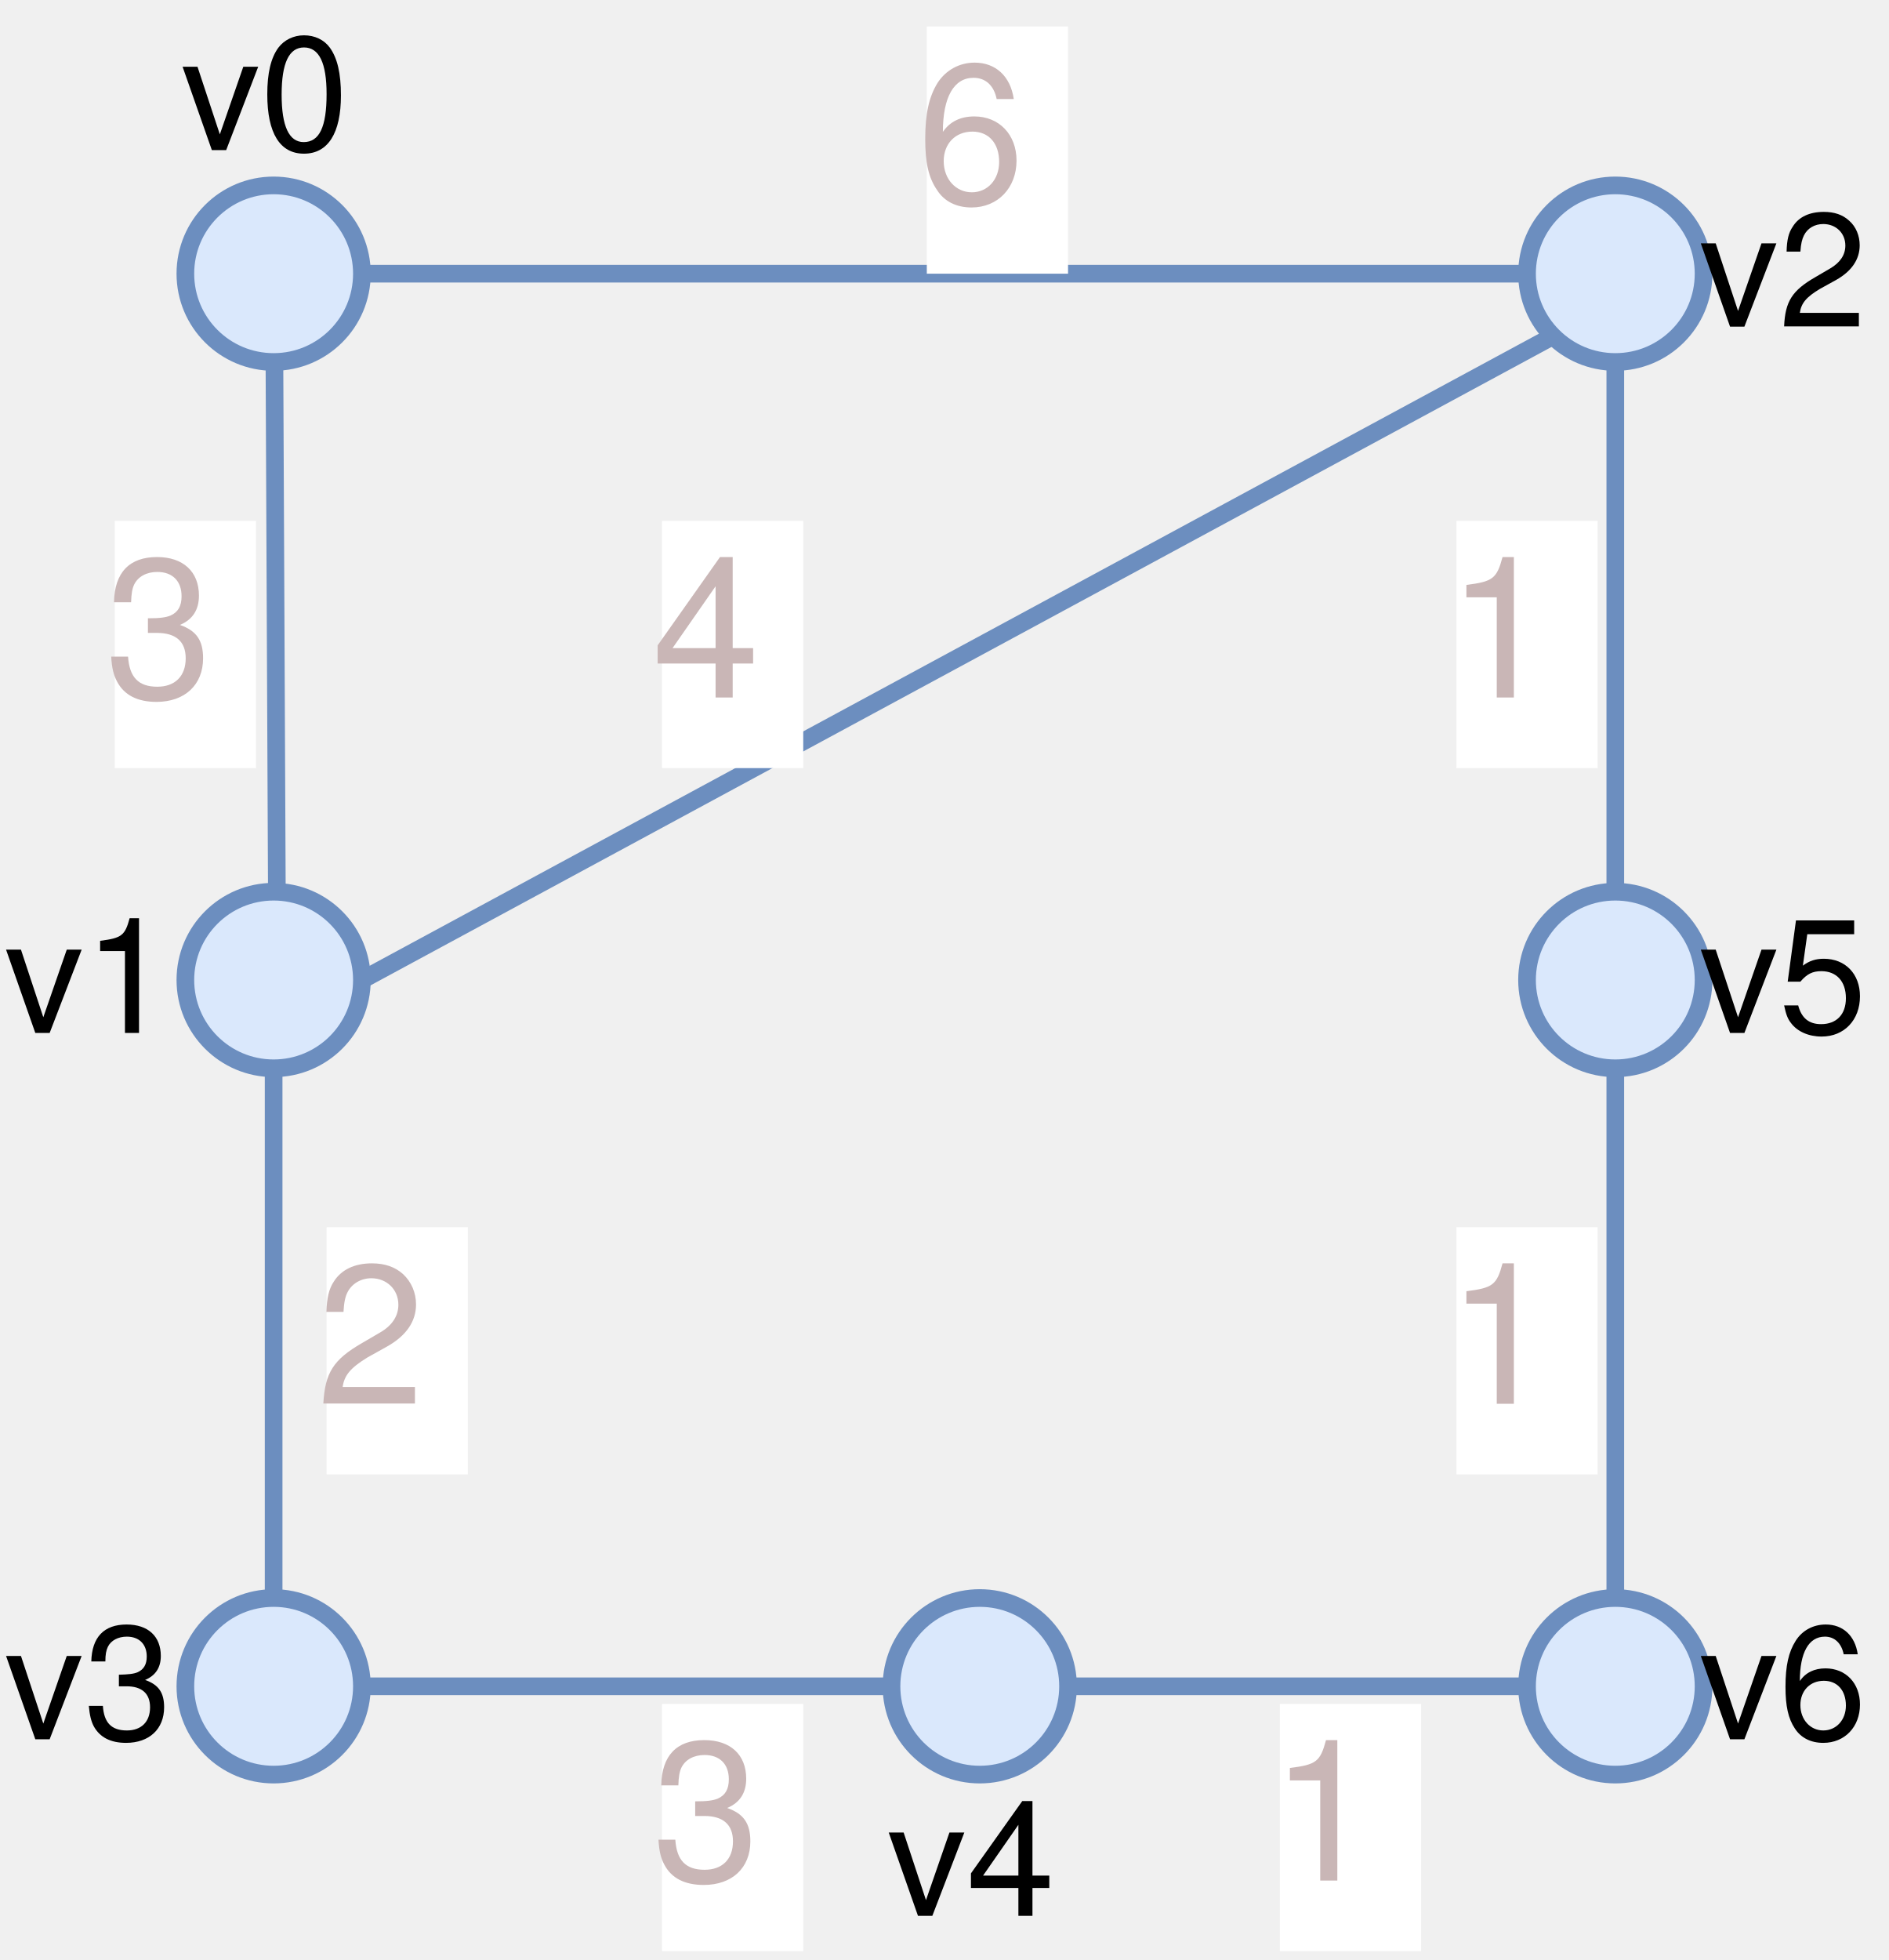
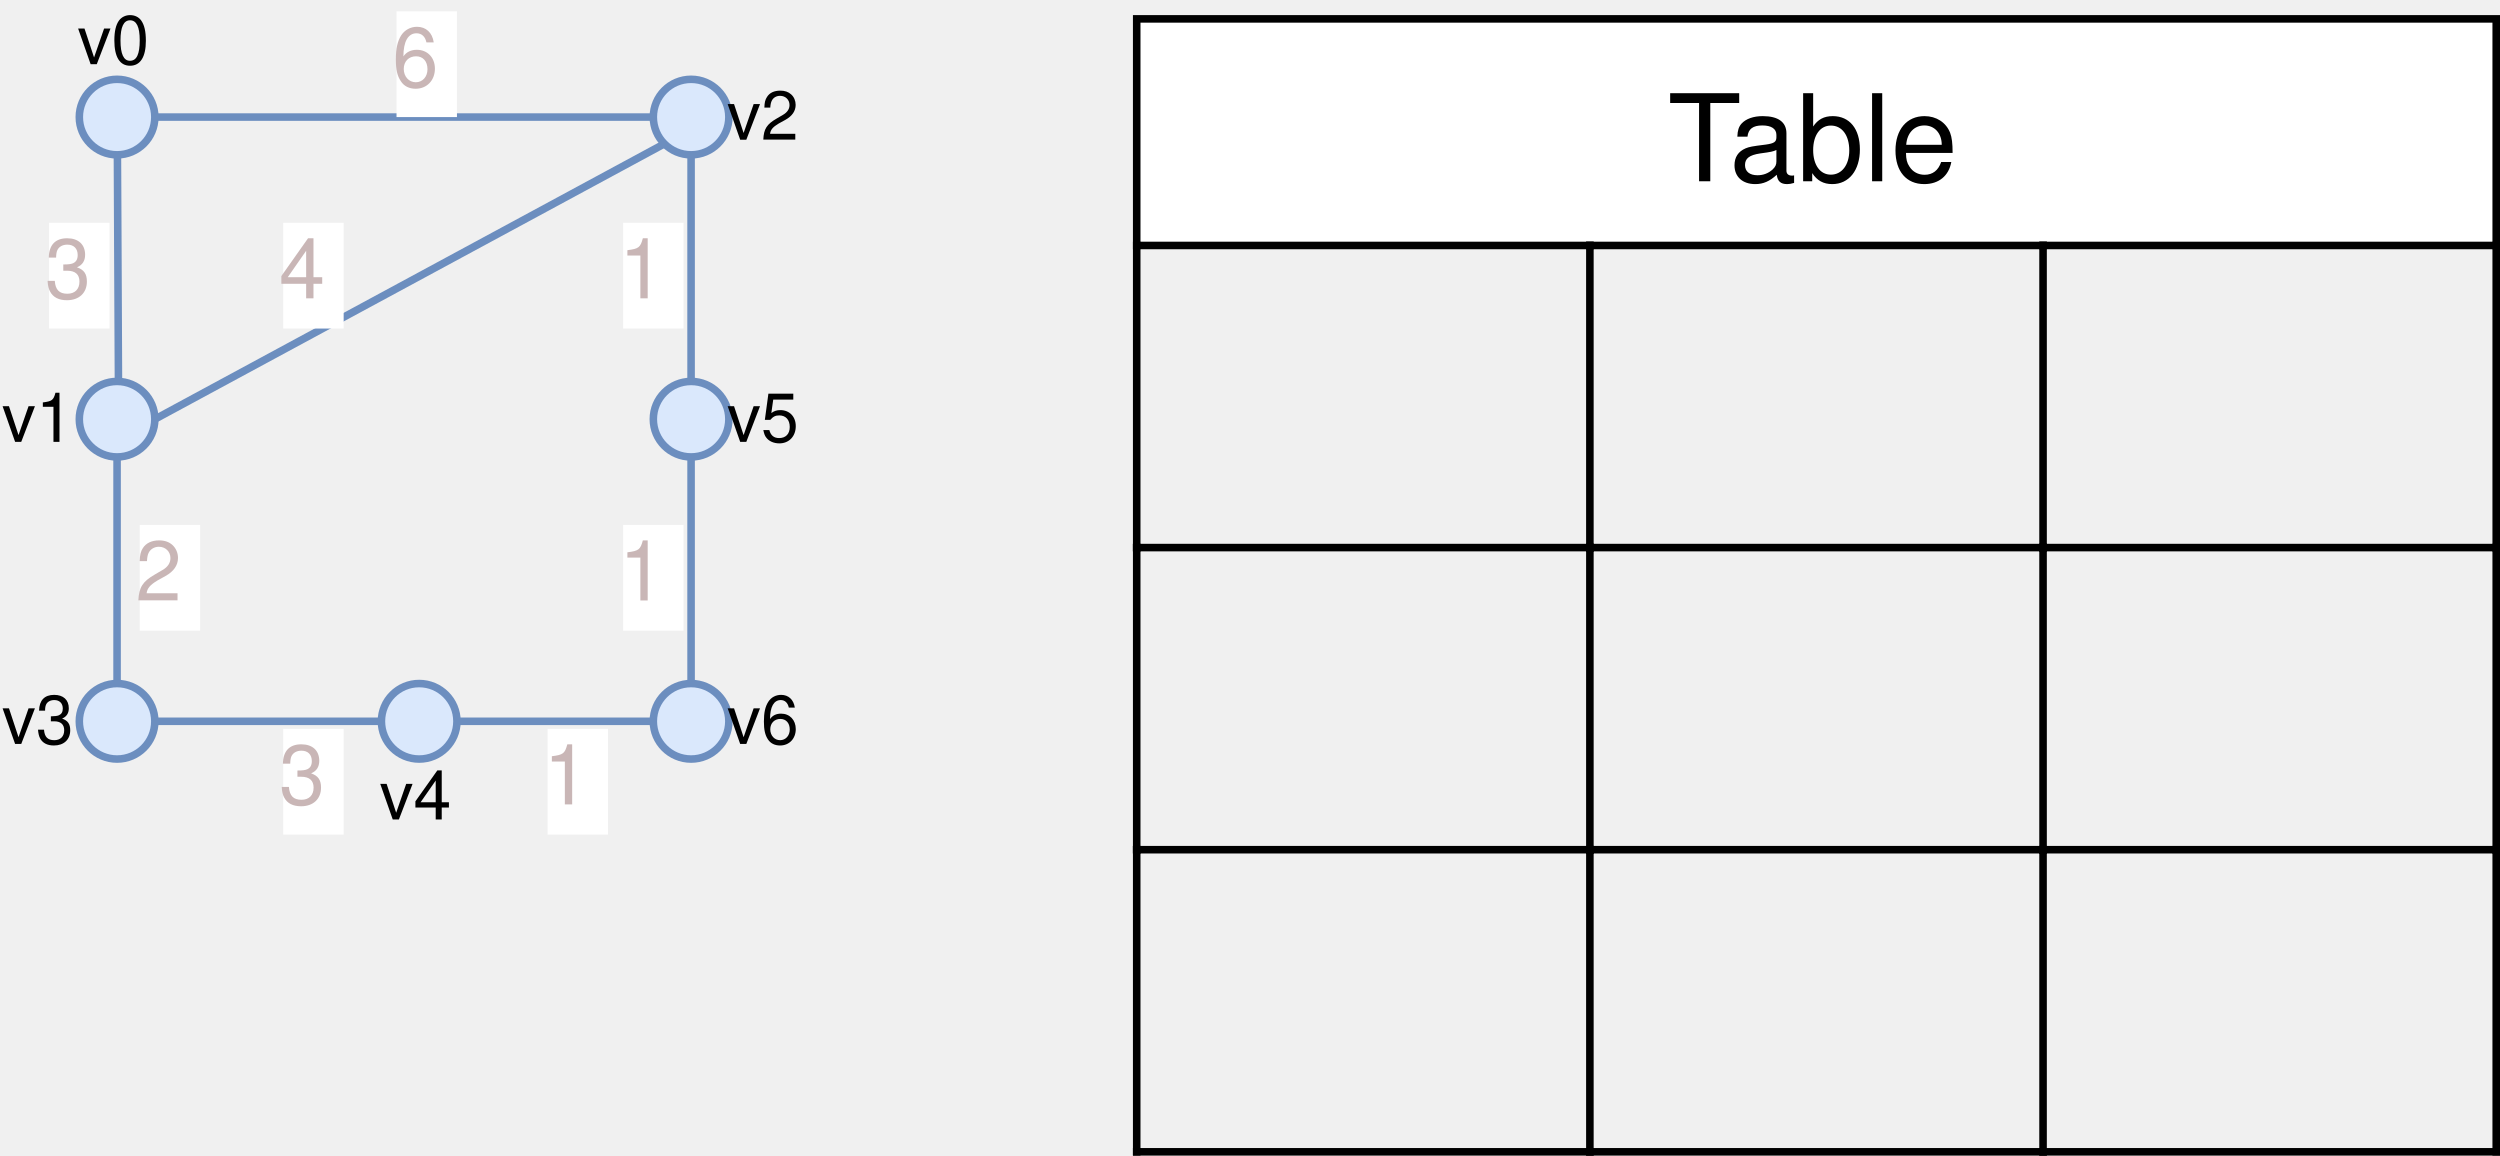
- <svg xmlns="http://www.w3.org/2000/svg" host="65bd71144e" style="background: transparent; background-color: transparent;" version="1.1" width="107px" height="111px" viewBox="-0.5 -0.5 107 111" content="&lt;mxfile&gt;&lt;diagram id=&quot;vIGzpPD2-JUjDVHE1ejY&quot; name=&quot;第 1 页&quot;&gt;7Vtdb5swFP01kbaHVZhvHpv062VSpT5se3TBSVAdHDmEJvv1s4MdIE4ymoKhEa3U4msb7HPP9bEvyciaLDaPFC7nP0mE8Mg0os3IuhuZpud47C83bHOD5Tu5YUbjKDeBwvAS/0XCaAjrOo7QqtIwJQSn8bJqDEmSoDCt2CCl5F00E7ebElx96hLOkGJ4CSFWrb/iKJ3nVt/0CvsTimdz+WTgBnnNAsrG4tGrOYzIe8lk3Y+sCSUkza8WmwnCHDuJS97v4UTtfmAUJWmtDraZd8kgXovZiZGlWzldFLHZi2JCEvZvzMa95EWBMKHMRsk6iRC/MWAltInT3+zauHFE6Q8vieu7TbmwlYUkpVvRCQTSsOt3AxxfGorOu5LsvUopeUMTgvlo2LgtN/TR65TVQBzPEj5a1gHxoWaIpjHz562oWMRRxKc3npIkfYCLGPObPiGcId5OVAgiAiDK8lERmsI1ZniPMXxFeAzDt9kODLUBSqJbTsACSWZ5iJlPSjN6RjReoN1Id8Ypqy9NK4LIn4bMrjpb+H9F1jSUXLVtESGQzpBsZwuqcteWugqSPCLCnk+3rAFFGKZxViU+FPEz27crKMYuBMtOMc5qmXGgzLc9+44z7mo487tcKM38TLy0QSu/aVqJrs8kZoMxDaEgwBKCIQTEdqp3yAclOh1wcz+KmnS1a9AVYyY96CyfPow25xvanEVR1DpGBQxLFN8LaZLCOS+rktFEMDs9CuavHrLgYoH7ZCh7XYayW2UvOORlk7Hsat3sgLNsvS7pKdSmDpPb4Gugia/Au3GN0o9Zoa/TInu9r6ZEnk4l8nuPDjDd7oQ66D08zgkh0AGPfHYv9jHXpQw6DyWOzAaVlcGxNClDUCWw354UyHn2OJqDLqO5r0mtZnb7X2cV+GQ0W8ei2W06muvTqk7mql9bDL1hVydVMoho30VUbhWrYQf0iKiSDTjI7OUjVURUFWPjPzdqUo3bToINcqNFbtwjvG8+DVZ/Oa2TreqX3Og88DtqOiRzFIDYRFIFHUEehdhlpESbk1wvItWoEjxoCFqrQ2jVXIrdJbIfXlMwB+RHBOnbN8b4MHh1XxmabOIMHQtF/Pd7nQWnAT961TdVjk43qjkfd3BjI8dZuRTrcKOr5qbA4MZLBavqR53h6KpJm8GPDfkx0OlHNbs0+PFSP4LDY5qn0ZFqPscaHNnINkevH9W8k3pSGvxY7yVc9dShdV1V0yhDOF7oRvmptS62OWraIus0HNs9l+t8ie8eSXl0eqJrF1qtLy9cNeeRdZr0aBbbw9expk5o1TxE1unK3iy0dodvumVWsAxtp4eRVqHVmQP11NN6ZlwPsgcftmpvOWDF4utM+du14jth1v0/&lt;/diagram&gt;&lt;/mxfile&gt;">
+ <svg xmlns="http://www.w3.org/2000/svg" host="65bd71144e" style="background: transparent; background-color: transparent;" version="1.1" width="331px" height="153px" viewBox="-0.5 -0.5 331 153" content="&lt;mxfile&gt;&lt;diagram id=&quot;vIGzpPD2-JUjDVHE1ejY&quot; name=&quot;第 1 页&quot;&gt;7Vzbbts4EP2aAN2HDSzrYuuxzqV56AJFU2DbR1qiLSK0aND0rV+/pERaF8qu7EiU41UbIOaIlMgzZzjDGTl39sNi94WCZfQPCSG+Gw7C3Z39eDccWoORy38JyT6V2I6fCuYUhbJTJnhFv6EaKaVrFMJVoSMjBDO0LAoDEscwYAUZoJRsZTd5uxnBxacuwRxqgtcAYF36LwpZlEody87kLxDNI/lkdywvLIDqK5+8ikBItjmR/XRnP1BCWPppsXuAWGCnYEnHPR+5epgXhTGrNcAZpkM2AK/l4uTM2F6tFoZ88bIZk5j/mvB5L0VTAkwol1GyjkMobmzxFtwh9pN/Hty7svVLtOTnx12+sVeNmNG9HGT5SpCMu7fcsRJkg5OWGr1ilLzBB4LFbPi8bS8Yw+mMXwEYzWMxWz4AiqluIGWIq/OzvLBAYSiWN5mRmD2DBcLipi8Qb6DoJy9IHlqWbKtHhXAG1pjjPcFgCvEEBG/zBAy9A4zDz4J/GZJc8oy4TnIr+gYpWsBkpolwxq/nlhUCOJ4FXK4rW+p/RdY0UFR1HGkggM6h6ueMUqFQbW6oJMkXSPjz6Z53oBADhjZF3gNpPvNDv4xi/INk2THG2S0zzsrz7cC+asbdDGd+5hu5lZ+wlzZoNW6aVnLoN4L4ZIYD5UFs6UCk/3Dc4h3SSclBJW4eZlGTrk4NumLMPQ88yaez0RZ8g7uTKMqr7qAAhi2b28wzKb8Z5ZySkr3PmN0rMuaPbrLWxQ7unaY86tKUvSJ7rTIvm7Rlz2iwY51k6225nszb1GFyG3z1DfHVGt17g9y/YYG+bovsHX00TzQy6YnGV4+ONfS6c9T+1cPjHnEEJuBRz76KOOa2PIPJQ4mrkkF5z+DahjyDXyTwuD1XoNZ5xdbsd2nN15rUaiba/zi7wDut2a6yZq9pa65PqzqZq+sKMcyaXZ1USe9Er92JqlCxaHaWGSeqZQNKmb10ppoT1Z3x4A83atIbt50E692NEXfjVfC++TRY/e20TrbqutyNyQO/q6dDNq4GEF8I09CR5NGInUdK9jnK9cxSB0WC+w1Ba3cIrZ5LcbpE9uw9BQtA/g4BffvEGR/4U2/K0eQL5+jYMBT//6qz4TSgx1GxUuWaVKOe8/F6NTZynFVbsQk1enpuyurVeKnDKurRpDl6etKm12NDevRN6lHPLvV6vFSPVvmYNjKoSD2fY/eKbCTMMatHPe+kn5R6PdYrwhVPHUb3VT2N0pvjhWpUb611EeboaYtNp+bY7rncZBHfq0h5dHqiaxdao8ULT895bDpNejSLbbkcOzQJrZ6H2HS6szcLrdNhpVtlBfPQdnoYaRVakznQkX5a3wxuB9nSy1Ymt4OxHq7/AFO+6jK4qkDGkqsCZUAVDLaAJeCwABQnX5SxkjbGYLlCSfcEuCBCOPwK9mTN1I1Uq6S0LPzKh3jeAW0N2goFHPdsNdKH4yq8y6+TXgZ4jfpkAevvosQ2iQhFvwXCqryWxz9pb9ECgxi+QBCWRBMSVhcWURxBigTMjCxlDwxnTH6cEsbIQjaoBGJQqdqQkuUPVaorV/+keS1FeTeBzp3wHw7mgyiLuo8iLHcnVtbmP6I75cF8zGcMUKJYCFZsC1eXsyLlus6LE8FjFQ+cRmhQo56oaMAXwRDA32HAQDxPrC9iCyztbBshBl+XICmdbilYprYoqtggU9AxxRMO2gwnVdyIb3cwrtbdefxINA3p0wamCrcuV5lbrbKcjrwzVSRvlqF59t0A5ouLAeOGxf3CStP7mW8sjGu8St5T4SgVSu+q3BQzarxG3zPjT8yoOl59fGrU+ApBH0Z0EUZUnYtaCyNUKNvvEKdV5t9+GOHX+BpCT4WjVLjhMMIf9sx4PzNuMozwa3yLog8juggjKjPX7cURNb4t0m8R0lxuPI44I0HZU+F/FUf0OcsGmHEDcQRvZn8VL+2e/WlB++k/&lt;/diagram&gt;&lt;/mxfile&gt;">
  <defs />
  <g>
    <g>
-       <path d="M 15 10 L 15.19 51.58" fill="none" stroke="#6c8ebf" stroke-miterlimit="10" pointer-events="stroke" style="stroke: rgb(108, 142, 191);" />
-     </g>
-     <g>
-       <path d="M 20 15 L 86 15" fill="none" stroke="#6c8ebf" stroke-miterlimit="10" pointer-events="stroke" style="stroke: rgb(108, 142, 191);" />
-     </g>
-     <g>
-       <ellipse cx="15" cy="15" rx="5" ry="5" fill="#dae8fc" stroke="#6c8ebf" pointer-events="all" style="fill: rgb(218, 232, 252); stroke: rgb(108, 142, 191);" />
-     </g>
-     <g>
-       <path d="M 20 55 L 87.46 18.54" fill="none" stroke="#6c8ebf" stroke-miterlimit="10" pointer-events="stroke" style="stroke: rgb(108, 142, 191);" />
-     </g>
-     <g>
-       <path d="M 15 60 L 15 100" fill="none" stroke="#6c8ebf" stroke-miterlimit="10" pointer-events="stroke" style="stroke: rgb(108, 142, 191);" />
-     </g>
-     <g>
-       <ellipse cx="15" cy="55" rx="5" ry="5" fill="#dae8fc" stroke="#6c8ebf" pointer-events="all" style="fill: rgb(218, 232, 252); stroke: rgb(108, 142, 191);" />
-     </g>
-     <g>
-       <ellipse cx="91" cy="15" rx="5" ry="5" fill="#dae8fc" stroke="#6c8ebf" pointer-events="all" style="fill: rgb(218, 232, 252); stroke: rgb(108, 142, 191);" />
-     </g>
-     <g>
-       <ellipse cx="15" cy="95" rx="5" ry="5" fill="#dae8fc" stroke="#6c8ebf" pointer-events="all" style="fill: rgb(218, 232, 252); stroke: rgb(108, 142, 191);" />
-     </g>
-     <g>
-       <path d="M 60 95 L 86 95" fill="none" stroke="#6c8ebf" stroke-miterlimit="10" pointer-events="stroke" style="stroke: rgb(108, 142, 191);" />
-     </g>
-     <g>
-       <ellipse cx="55" cy="95" rx="5" ry="5" fill="#dae8fc" stroke="#6c8ebf" pointer-events="all" style="fill: rgb(218, 232, 252); stroke: rgb(108, 142, 191);" />
-     </g>
-     <g>
-       <path d="M 91 90 L 91 60" fill="none" stroke="#6c8ebf" stroke-miterlimit="10" pointer-events="stroke" style="stroke: rgb(108, 142, 191);" />
-     </g>
-     <g>
-       <ellipse cx="91" cy="95" rx="5" ry="5" fill="#dae8fc" stroke="#6c8ebf" pointer-events="all" style="fill: rgb(218, 232, 252); stroke: rgb(108, 142, 191);" />
-     </g>
-     <g>
-       <path d="M 20 95 L 50 95" fill="none" stroke="#6c8ebf" stroke-miterlimit="10" pointer-events="stroke" style="stroke: rgb(108, 142, 191);" />
-     </g>
-     <g>
-       <path d="M 91 50 L 91 20" fill="none" stroke="#6c8ebf" stroke-miterlimit="10" pointer-events="stroke" style="stroke: rgb(108, 142, 191);" />
-     </g>
-     <g>
-       <ellipse cx="91" cy="55" rx="5" ry="5" fill="#dae8fc" stroke="#6c8ebf" pointer-events="all" style="fill: rgb(218, 232, 252); stroke: rgb(108, 142, 191);" />
+       <path d="M 15 10 L 15.19 51.58" fill="none" stroke="#6c8ebf" stroke-miterlimit="10" pointer-events="stroke" style="stroke: light-dark(rgb(108, 142, 191), rgb(92, 121, 163));" />
+     </g>
+     <g>
+       <path d="M 20 15 L 86 15" fill="none" stroke="#6c8ebf" stroke-miterlimit="10" pointer-events="stroke" style="stroke: light-dark(rgb(108, 142, 191), rgb(92, 121, 163));" />
+     </g>
+     <g>
+       <ellipse cx="15" cy="15" rx="5" ry="5" fill="#dae8fc" stroke="#6c8ebf" pointer-events="all" style="fill: light-dark(rgb(218, 232, 252), rgb(29, 41, 59)); stroke: light-dark(rgb(108, 142, 191), rgb(92, 121, 163));" />
+     </g>
+     <g>
+       <path d="M 20 55 L 87.46 18.54" fill="none" stroke="#6c8ebf" stroke-miterlimit="10" pointer-events="stroke" style="stroke: light-dark(rgb(108, 142, 191), rgb(92, 121, 163));" />
+     </g>
+     <g>
+       <path d="M 15 60 L 15 100" fill="none" stroke="#6c8ebf" stroke-miterlimit="10" pointer-events="stroke" style="stroke: light-dark(rgb(108, 142, 191), rgb(92, 121, 163));" />
+     </g>
+     <g>
+       <ellipse cx="15" cy="55" rx="5" ry="5" fill="#dae8fc" stroke="#6c8ebf" pointer-events="all" style="fill: light-dark(rgb(218, 232, 252), rgb(29, 41, 59)); stroke: light-dark(rgb(108, 142, 191), rgb(92, 121, 163));" />
+     </g>
+     <g>
+       <ellipse cx="91" cy="15" rx="5" ry="5" fill="#dae8fc" stroke="#6c8ebf" pointer-events="all" style="fill: light-dark(rgb(218, 232, 252), rgb(29, 41, 59)); stroke: light-dark(rgb(108, 142, 191), rgb(92, 121, 163));" />
+     </g>
+     <g>
+       <ellipse cx="15" cy="95" rx="5" ry="5" fill="#dae8fc" stroke="#6c8ebf" pointer-events="all" style="fill: light-dark(rgb(218, 232, 252), rgb(29, 41, 59)); stroke: light-dark(rgb(108, 142, 191), rgb(92, 121, 163));" />
+     </g>
+     <g>
+       <path d="M 60 95 L 86 95" fill="none" stroke="#6c8ebf" stroke-miterlimit="10" pointer-events="stroke" style="stroke: light-dark(rgb(108, 142, 191), rgb(92, 121, 163));" />
+     </g>
+     <g>
+       <ellipse cx="55" cy="95" rx="5" ry="5" fill="#dae8fc" stroke="#6c8ebf" pointer-events="all" style="fill: light-dark(rgb(218, 232, 252), rgb(29, 41, 59)); stroke: light-dark(rgb(108, 142, 191), rgb(92, 121, 163));" />
+     </g>
+     <g>
+       <path d="M 91 90 L 91 60" fill="none" stroke="#6c8ebf" stroke-miterlimit="10" pointer-events="stroke" style="stroke: light-dark(rgb(108, 142, 191), rgb(92, 121, 163));" />
+     </g>
+     <g>
+       <ellipse cx="91" cy="95" rx="5" ry="5" fill="#dae8fc" stroke="#6c8ebf" pointer-events="all" style="fill: light-dark(rgb(218, 232, 252), rgb(29, 41, 59)); stroke: light-dark(rgb(108, 142, 191), rgb(92, 121, 163));" />
+     </g>
+     <g>
+       <path d="M 20 95 L 50 95" fill="none" stroke="#6c8ebf" stroke-miterlimit="10" pointer-events="stroke" style="stroke: light-dark(rgb(108, 142, 191), rgb(92, 121, 163));" />
+     </g>
+     <g>
+       <path d="M 91 50 L 91 20" fill="none" stroke="#6c8ebf" stroke-miterlimit="10" pointer-events="stroke" style="stroke: light-dark(rgb(108, 142, 191), rgb(92, 121, 163));" />
+     </g>
+     <g>
+       <ellipse cx="91" cy="55" rx="5" ry="5" fill="#dae8fc" stroke="#6c8ebf" pointer-events="all" style="fill: light-dark(rgb(218, 232, 252), rgb(29, 41, 59)); stroke: light-dark(rgb(108, 142, 191), rgb(92, 121, 163));" />
    </g>
    <g>
      <rect x="96" y="50" width="10" height="10" fill="none" stroke="none" pointer-events="all" />
    </g>
    <g>
-       <g fill="#000000" font-family="&quot;Helvetica&quot;" text-anchor="middle" font-size="9px" style="fill: rgb(0, 0, 0);">
+       <g fill="#000000" font-family="&quot;Helvetica&quot;" text-anchor="middle" font-size="9px" style="fill: light-dark(rgb(0, 0, 0), rgb(255, 255, 255));">
        <text x="100.5" y="58">
                    v5
                </text>
      </g>
    </g>
    <g>
      <rect x="35" y="30" width="10" height="10" fill="none" stroke="none" pointer-events="all" />
    </g>
    <g>
-       <g fill="#c9b6b6" font-family="&quot;Helvetica&quot;" text-anchor="middle" font-size="11px" style="fill: rgb(201, 182, 182);">
-         <rect fill="#ffffff" stroke="none" x="37" y="29" width="8" height="14" stroke-width="0" style="fill: rgb(255, 255, 255);" />
+       <g fill="#c9b6b6" font-family="&quot;Helvetica&quot;" text-anchor="middle" font-size="11px" style="fill: light-dark(rgb(201, 182, 182), rgb(237, 237, 237));">
+         <rect fill="#ffffff" stroke="none" x="37" y="29" width="8" height="14" stroke-width="0" style="fill: light-dark(#ffffff, var(--ge-dark-color, #121212));" />
        <text x="39.5" y="39">
                    4
                </text>
      </g>
    </g>
    <g>
      <rect x="50" y="2" width="10" height="10" fill="none" stroke="none" pointer-events="all" />
    </g>
    <g>
-       <g fill="#c9b6b6" font-family="&quot;Helvetica&quot;" text-anchor="middle" font-size="11px" style="fill: rgb(201, 182, 182);">
-         <rect fill="#ffffff" stroke="none" x="52" y="1" width="8" height="14" stroke-width="0" style="fill: rgb(255, 255, 255);" />
+       <g fill="#c9b6b6" font-family="&quot;Helvetica&quot;" text-anchor="middle" font-size="11px" style="fill: light-dark(rgb(201, 182, 182), rgb(237, 237, 237));">
+         <rect fill="#ffffff" stroke="none" x="52" y="1" width="8" height="14" stroke-width="0" style="fill: light-dark(#ffffff, var(--ge-dark-color, #121212));" />
        <text x="54.5" y="11">
                    6
                </text>
      </g>
    </g>
    <g>
      <rect x="80" y="30" width="10" height="10" fill="none" stroke="none" pointer-events="all" />
    </g>
    <g>
-       <g fill="#c9b6b6" font-family="&quot;Helvetica&quot;" text-anchor="middle" font-size="11px" style="fill: rgb(201, 182, 182);">
-         <rect fill="#ffffff" stroke="none" x="82" y="29" width="8" height="14" stroke-width="0" style="fill: rgb(255, 255, 255);" />
+       <g fill="#c9b6b6" font-family="&quot;Helvetica&quot;" text-anchor="middle" font-size="11px" style="fill: light-dark(rgb(201, 182, 182), rgb(237, 237, 237));">
+         <rect fill="#ffffff" stroke="none" x="82" y="29" width="8" height="14" stroke-width="0" style="fill: light-dark(#ffffff, var(--ge-dark-color, #121212));" />
        <text x="84.5" y="39">
                    1
                </text>
      </g>
    </g>
    <g>
      <rect x="80" y="70" width="10" height="10" fill="none" stroke="none" pointer-events="all" />
    </g>
    <g>
-       <g fill="#c9b6b6" font-family="&quot;Helvetica&quot;" text-anchor="middle" font-size="11px" style="fill: rgb(201, 182, 182);">
-         <rect fill="#ffffff" stroke="none" x="82" y="69" width="8" height="14" stroke-width="0" style="fill: rgb(255, 255, 255);" />
+       <g fill="#c9b6b6" font-family="&quot;Helvetica&quot;" text-anchor="middle" font-size="11px" style="fill: light-dark(rgb(201, 182, 182), rgb(237, 237, 237));">
+         <rect fill="#ffffff" stroke="none" x="82" y="69" width="8" height="14" stroke-width="0" style="fill: light-dark(#ffffff, var(--ge-dark-color, #121212));" />
        <text x="84.5" y="79">
                    1
                </text>
      </g>
    </g>
    <g>
      <rect x="70" y="97" width="10" height="10" fill="none" stroke="none" pointer-events="all" />
    </g>
    <g>
-       <g fill="#c9b6b6" font-family="&quot;Helvetica&quot;" text-anchor="middle" font-size="11px" style="fill: rgb(201, 182, 182);">
-         <rect fill="#ffffff" stroke="none" x="72" y="96" width="8" height="14" stroke-width="0" style="fill: rgb(255, 255, 255);" />
+       <g fill="#c9b6b6" font-family="&quot;Helvetica&quot;" text-anchor="middle" font-size="11px" style="fill: light-dark(rgb(201, 182, 182), rgb(237, 237, 237));">
+         <rect fill="#ffffff" stroke="none" x="72" y="96" width="8" height="14" stroke-width="0" style="fill: light-dark(#ffffff, var(--ge-dark-color, #121212));" />
        <text x="74.5" y="106">
                    1
                </text>
      </g>
    </g>
    <g>
      <rect x="35" y="97" width="10" height="10" fill="none" stroke="none" pointer-events="all" />
    </g>
    <g>
-       <g fill="#c9b6b6" font-family="&quot;Helvetica&quot;" text-anchor="middle" font-size="11px" style="fill: rgb(201, 182, 182);">
-         <rect fill="#ffffff" stroke="none" x="37" y="96" width="8" height="14" stroke-width="0" style="fill: rgb(255, 255, 255);" />
+       <g fill="#c9b6b6" font-family="&quot;Helvetica&quot;" text-anchor="middle" font-size="11px" style="fill: light-dark(rgb(201, 182, 182), rgb(237, 237, 237));">
+         <rect fill="#ffffff" stroke="none" x="37" y="96" width="8" height="14" stroke-width="0" style="fill: light-dark(#ffffff, var(--ge-dark-color, #121212));" />
        <text x="39.5" y="106">
                    3
                </text>
      </g>
    </g>
    <g>
      <rect x="16" y="70" width="10" height="10" fill="none" stroke="none" pointer-events="all" />
    </g>
    <g>
-       <g fill="#c9b6b6" font-family="&quot;Helvetica&quot;" text-anchor="middle" font-size="11px" style="fill: rgb(201, 182, 182);">
-         <rect fill="#ffffff" stroke="none" x="18" y="69" width="8" height="14" stroke-width="0" style="fill: rgb(255, 255, 255);" />
+       <g fill="#c9b6b6" font-family="&quot;Helvetica&quot;" text-anchor="middle" font-size="11px" style="fill: light-dark(rgb(201, 182, 182), rgb(237, 237, 237));">
+         <rect fill="#ffffff" stroke="none" x="18" y="69" width="8" height="14" stroke-width="0" style="fill: light-dark(#ffffff, var(--ge-dark-color, #121212));" />
        <text x="20.5" y="79">
                    2
                </text>
      </g>
    </g>
    <g>
      <rect x="4" y="30" width="10" height="10" fill="none" stroke="none" pointer-events="all" />
    </g>
    <g>
-       <g fill="#c9b6b6" font-family="&quot;Helvetica&quot;" text-anchor="middle" font-size="11px" style="fill: rgb(201, 182, 182);">
-         <rect fill="#ffffff" stroke="none" x="6" y="29" width="8" height="14" stroke-width="0" style="fill: rgb(255, 255, 255);" />
+       <g fill="#c9b6b6" font-family="&quot;Helvetica&quot;" text-anchor="middle" font-size="11px" style="fill: light-dark(rgb(201, 182, 182), rgb(237, 237, 237));">
+         <rect fill="#ffffff" stroke="none" x="6" y="29" width="8" height="14" stroke-width="0" style="fill: light-dark(#ffffff, var(--ge-dark-color, #121212));" />
        <text x="8.5" y="39">
                    3
                </text>
      </g>
    </g>
    <g>
      <rect x="96" y="10" width="10" height="10" fill="none" stroke="none" pointer-events="all" />
    </g>
    <g>
-       <g fill="#000000" font-family="&quot;Helvetica&quot;" text-anchor="middle" font-size="9px" style="fill: rgb(0, 0, 0);">
+       <g fill="#000000" font-family="&quot;Helvetica&quot;" text-anchor="middle" font-size="9px" style="fill: light-dark(rgb(0, 0, 0), rgb(255, 255, 255));">
        <text x="100.5" y="18">
                    v2
                </text>
      </g>
    </g>
    <g>
      <rect x="96" y="90" width="10" height="10" fill="none" stroke="none" pointer-events="all" />
    </g>
    <g>
-       <g fill="#000000" font-family="&quot;Helvetica&quot;" text-anchor="middle" font-size="9px" style="fill: rgb(0, 0, 0);">
+       <g fill="#000000" font-family="&quot;Helvetica&quot;" text-anchor="middle" font-size="9px" style="fill: light-dark(rgb(0, 0, 0), rgb(255, 255, 255));">
        <text x="100.5" y="98">
                    v6
                </text>
      </g>
    </g>
    <g>
      <rect x="50" y="100" width="10" height="10" fill="none" stroke="none" pointer-events="all" />
    </g>
    <g>
-       <g fill="#000000" font-family="&quot;Helvetica&quot;" text-anchor="middle" font-size="9px" style="fill: rgb(0, 0, 0);">
+       <g fill="#000000" font-family="&quot;Helvetica&quot;" text-anchor="middle" font-size="9px" style="fill: light-dark(rgb(0, 0, 0), rgb(255, 255, 255));">
        <text x="54.5" y="108">
                    v4
                </text>
      </g>
    </g>
    <g>
      <rect x="0" y="90" width="10" height="10" fill="none" stroke="none" pointer-events="all" />
    </g>
    <g>
-       <g fill="#000000" font-family="&quot;Helvetica&quot;" text-anchor="middle" font-size="9px" style="fill: rgb(0, 0, 0);">
+       <g fill="#000000" font-family="&quot;Helvetica&quot;" text-anchor="middle" font-size="9px" style="fill: light-dark(rgb(0, 0, 0), rgb(255, 255, 255));">
        <text x="4.5" y="98">
                    v3
                </text>
      </g>
    </g>
    <g>
      <rect x="0" y="50" width="10" height="10" fill="none" stroke="none" pointer-events="all" />
    </g>
    <g>
-       <g fill="#000000" font-family="&quot;Helvetica&quot;" text-anchor="middle" font-size="9px" style="fill: rgb(0, 0, 0);">
+       <g fill="#000000" font-family="&quot;Helvetica&quot;" text-anchor="middle" font-size="9px" style="fill: light-dark(rgb(0, 0, 0), rgb(255, 255, 255));">
        <text x="4.5" y="58">
                    v1
                </text>
      </g>
    </g>
    <g>
      <rect x="10" y="0" width="10" height="10" fill="none" stroke="none" pointer-events="all" />
    </g>
    <g>
-       <g fill="#000000" font-family="&quot;Helvetica&quot;" text-anchor="middle" font-size="9px" style="fill: rgb(0, 0, 0);">
+       <g fill="#000000" font-family="&quot;Helvetica&quot;" text-anchor="middle" font-size="9px" style="fill: light-dark(rgb(0, 0, 0), rgb(255, 255, 255));">
        <text x="14.5" y="8">
                    v0
                </text>
      </g>
    </g>
+     <g>
+       <path d="M 150 32 L 150 2 L 330 2 L 330 32" fill="#ffffff" stroke="#000000" stroke-miterlimit="10" pointer-events="all" style="fill: light-dark(#ffffff, var(--ge-dark-color, #121212)); stroke: light-dark(rgb(0, 0, 0), rgb(255, 255, 255));" />
+       <path d="M 150 32 L 150 152 L 330 152 L 330 32" fill="none" stroke="#000000" stroke-miterlimit="10" pointer-events="none" style="stroke: light-dark(rgb(0, 0, 0), rgb(255, 255, 255));" />
+       <path d="M 150 32 L 330 32" fill="none" stroke="#000000" stroke-miterlimit="10" pointer-events="none" style="stroke: light-dark(rgb(0, 0, 0), rgb(255, 255, 255));" />
+       <path d="M 150 72 L 210 72 L 270 72 L 330 72" fill="none" stroke="#000000" stroke-miterlimit="10" pointer-events="none" style="stroke: light-dark(rgb(0, 0, 0), rgb(255, 255, 255));" />
+       <path d="M 150 112 L 210 112 L 270 112 L 330 112" fill="none" stroke="#000000" stroke-miterlimit="10" pointer-events="none" style="stroke: light-dark(rgb(0, 0, 0), rgb(255, 255, 255));" />
+       <path d="M 210 32 L 210 72 L 210 112 L 210 152" fill="none" stroke="#000000" stroke-miterlimit="10" pointer-events="none" style="stroke: light-dark(rgb(0, 0, 0), rgb(255, 255, 255));" />
+       <path d="M 270 32 L 270 72 L 270 112 L 270 152" fill="none" stroke="#000000" stroke-miterlimit="10" pointer-events="none" style="stroke: light-dark(rgb(0, 0, 0), rgb(255, 255, 255));" />
+     </g>
+     <g>
+       <g fill="#000000" font-family="&quot;Helvetica&quot;" text-anchor="middle" font-size="16px" style="fill: light-dark(rgb(0, 0, 0), rgb(255, 255, 255));">
+         <text x="239.5" y="23.5">
+                     Table
+                 </text>
+       </g>
+     </g>
+     <g />
+     <g>
+       <rect x="150" y="32" width="60" height="40" fill="none" stroke="none" pointer-events="all" />
+       <path d="M 150 32 M 210 32 M 210 72 M 150 72" fill="none" stroke="#000000" stroke-linecap="square" stroke-miterlimit="10" pointer-events="all" style="stroke: light-dark(rgb(0, 0, 0), rgb(255, 255, 255));" />
+     </g>
+     <g>
+       <rect x="210" y="32" width="60" height="40" fill="none" stroke="none" pointer-events="all" />
+       <path d="M 210 32 M 270 32 M 270 72 M 210 72" fill="none" stroke="#000000" stroke-linecap="square" stroke-miterlimit="10" pointer-events="all" style="stroke: light-dark(rgb(0, 0, 0), rgb(255, 255, 255));" />
+     </g>
+     <g>
+       <rect x="270" y="32" width="60" height="40" fill="none" stroke="none" pointer-events="all" />
+       <path d="M 270 32 M 330 32 M 330 72 M 270 72" fill="none" stroke="#000000" stroke-linecap="square" stroke-miterlimit="10" pointer-events="all" style="stroke: light-dark(rgb(0, 0, 0), rgb(255, 255, 255));" />
+     </g>
+     <g />
+     <g>
+       <rect x="150" y="72" width="60" height="40" fill="none" stroke="none" pointer-events="all" />
+       <path d="M 150 72 M 210 72 M 210 112 M 150 112" fill="none" stroke="#000000" stroke-linecap="square" stroke-miterlimit="10" pointer-events="all" style="stroke: light-dark(rgb(0, 0, 0), rgb(255, 255, 255));" />
+     </g>
+     <g>
+       <rect x="210" y="72" width="60" height="40" fill="none" stroke="none" pointer-events="all" />
+       <path d="M 210 72 M 270 72 M 270 112 M 210 112" fill="none" stroke="#000000" stroke-linecap="square" stroke-miterlimit="10" pointer-events="all" style="stroke: light-dark(rgb(0, 0, 0), rgb(255, 255, 255));" />
+     </g>
+     <g>
+       <rect x="270" y="72" width="60" height="40" fill="none" stroke="none" pointer-events="all" />
+       <path d="M 270 72 M 330 72 M 330 112 M 270 112" fill="none" stroke="#000000" stroke-linecap="square" stroke-miterlimit="10" pointer-events="all" style="stroke: light-dark(rgb(0, 0, 0), rgb(255, 255, 255));" />
+     </g>
+     <g />
+     <g>
+       <rect x="150" y="112" width="60" height="40" fill="none" stroke="none" pointer-events="all" />
+       <path d="M 150 112 M 210 112 M 210 152 M 150 152" fill="none" stroke="#000000" stroke-linecap="square" stroke-miterlimit="10" pointer-events="all" style="stroke: light-dark(rgb(0, 0, 0), rgb(255, 255, 255));" />
+     </g>
+     <g>
+       <rect x="210" y="112" width="60" height="40" fill="none" stroke="none" pointer-events="all" />
+       <path d="M 210 112 M 270 112 M 270 152 M 210 152" fill="none" stroke="#000000" stroke-linecap="square" stroke-miterlimit="10" pointer-events="all" style="stroke: light-dark(rgb(0, 0, 0), rgb(255, 255, 255));" />
+     </g>
+     <g>
+       <rect x="270" y="112" width="60" height="40" fill="none" stroke="none" pointer-events="all" />
+       <path d="M 270 112 M 330 112 M 330 152 M 270 152" fill="none" stroke="#000000" stroke-linecap="square" stroke-miterlimit="10" pointer-events="all" style="stroke: light-dark(rgb(0, 0, 0), rgb(255, 255, 255));" />
+     </g>
  </g>
</svg>
